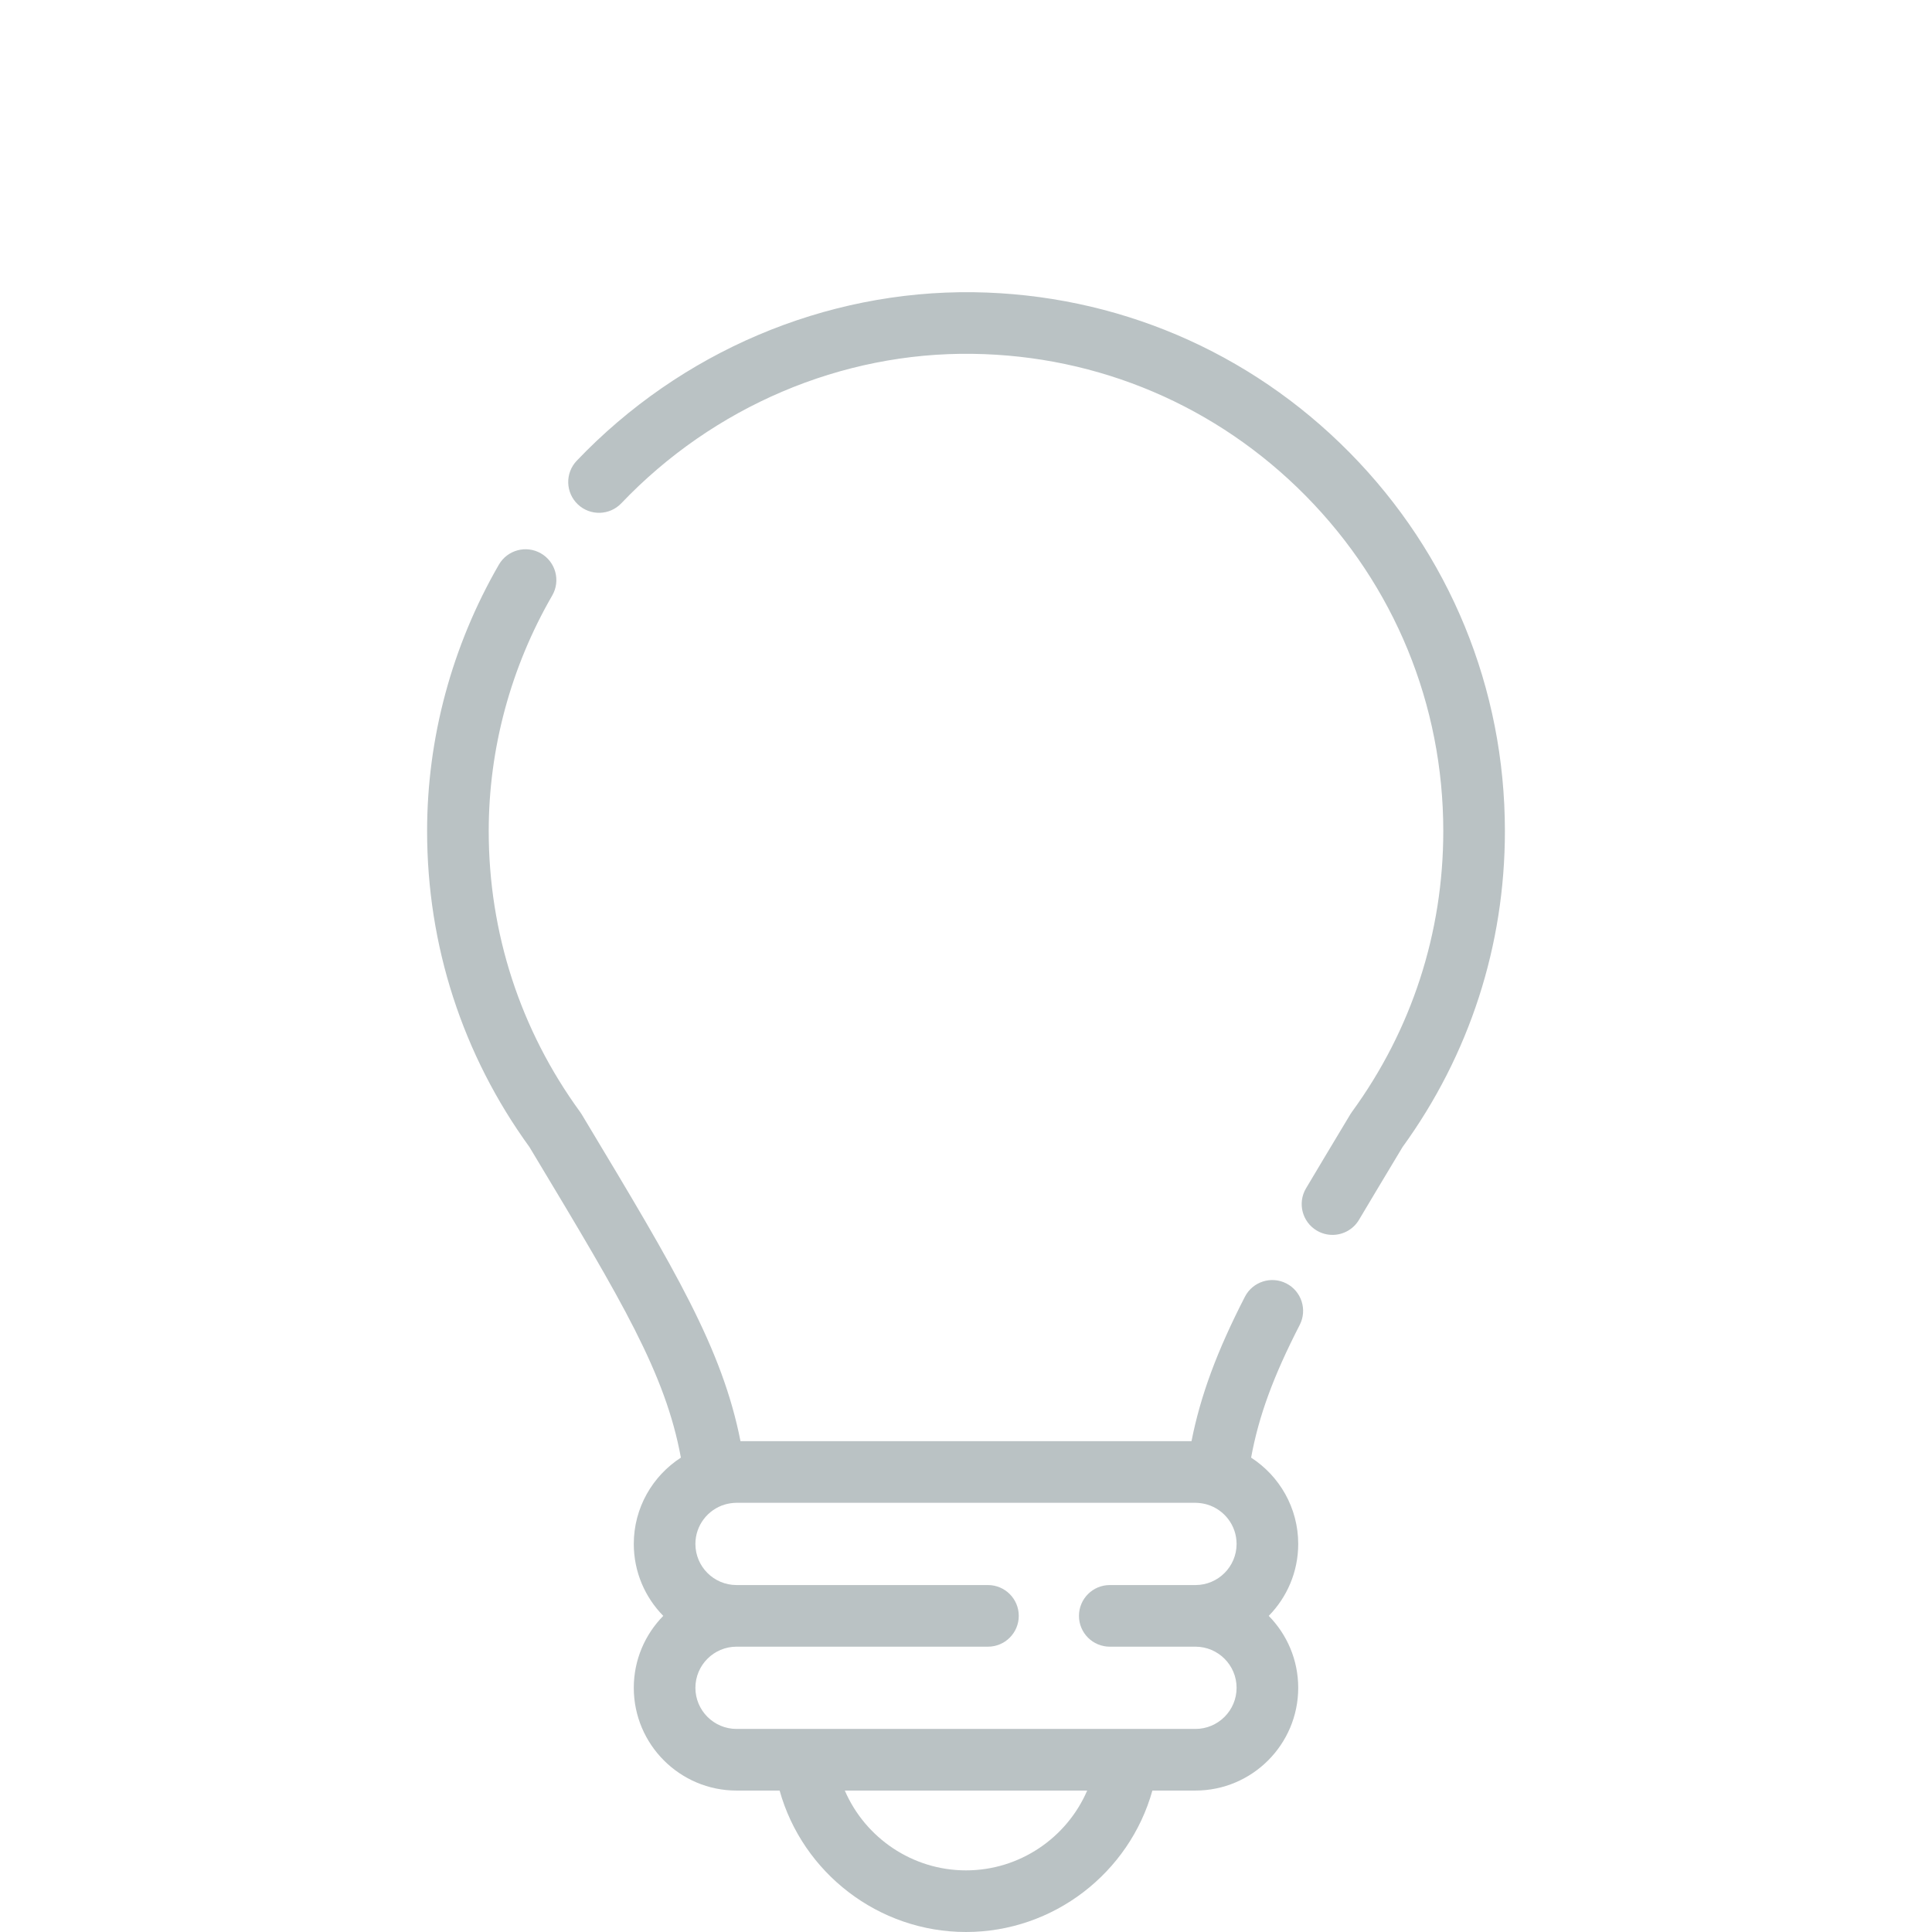
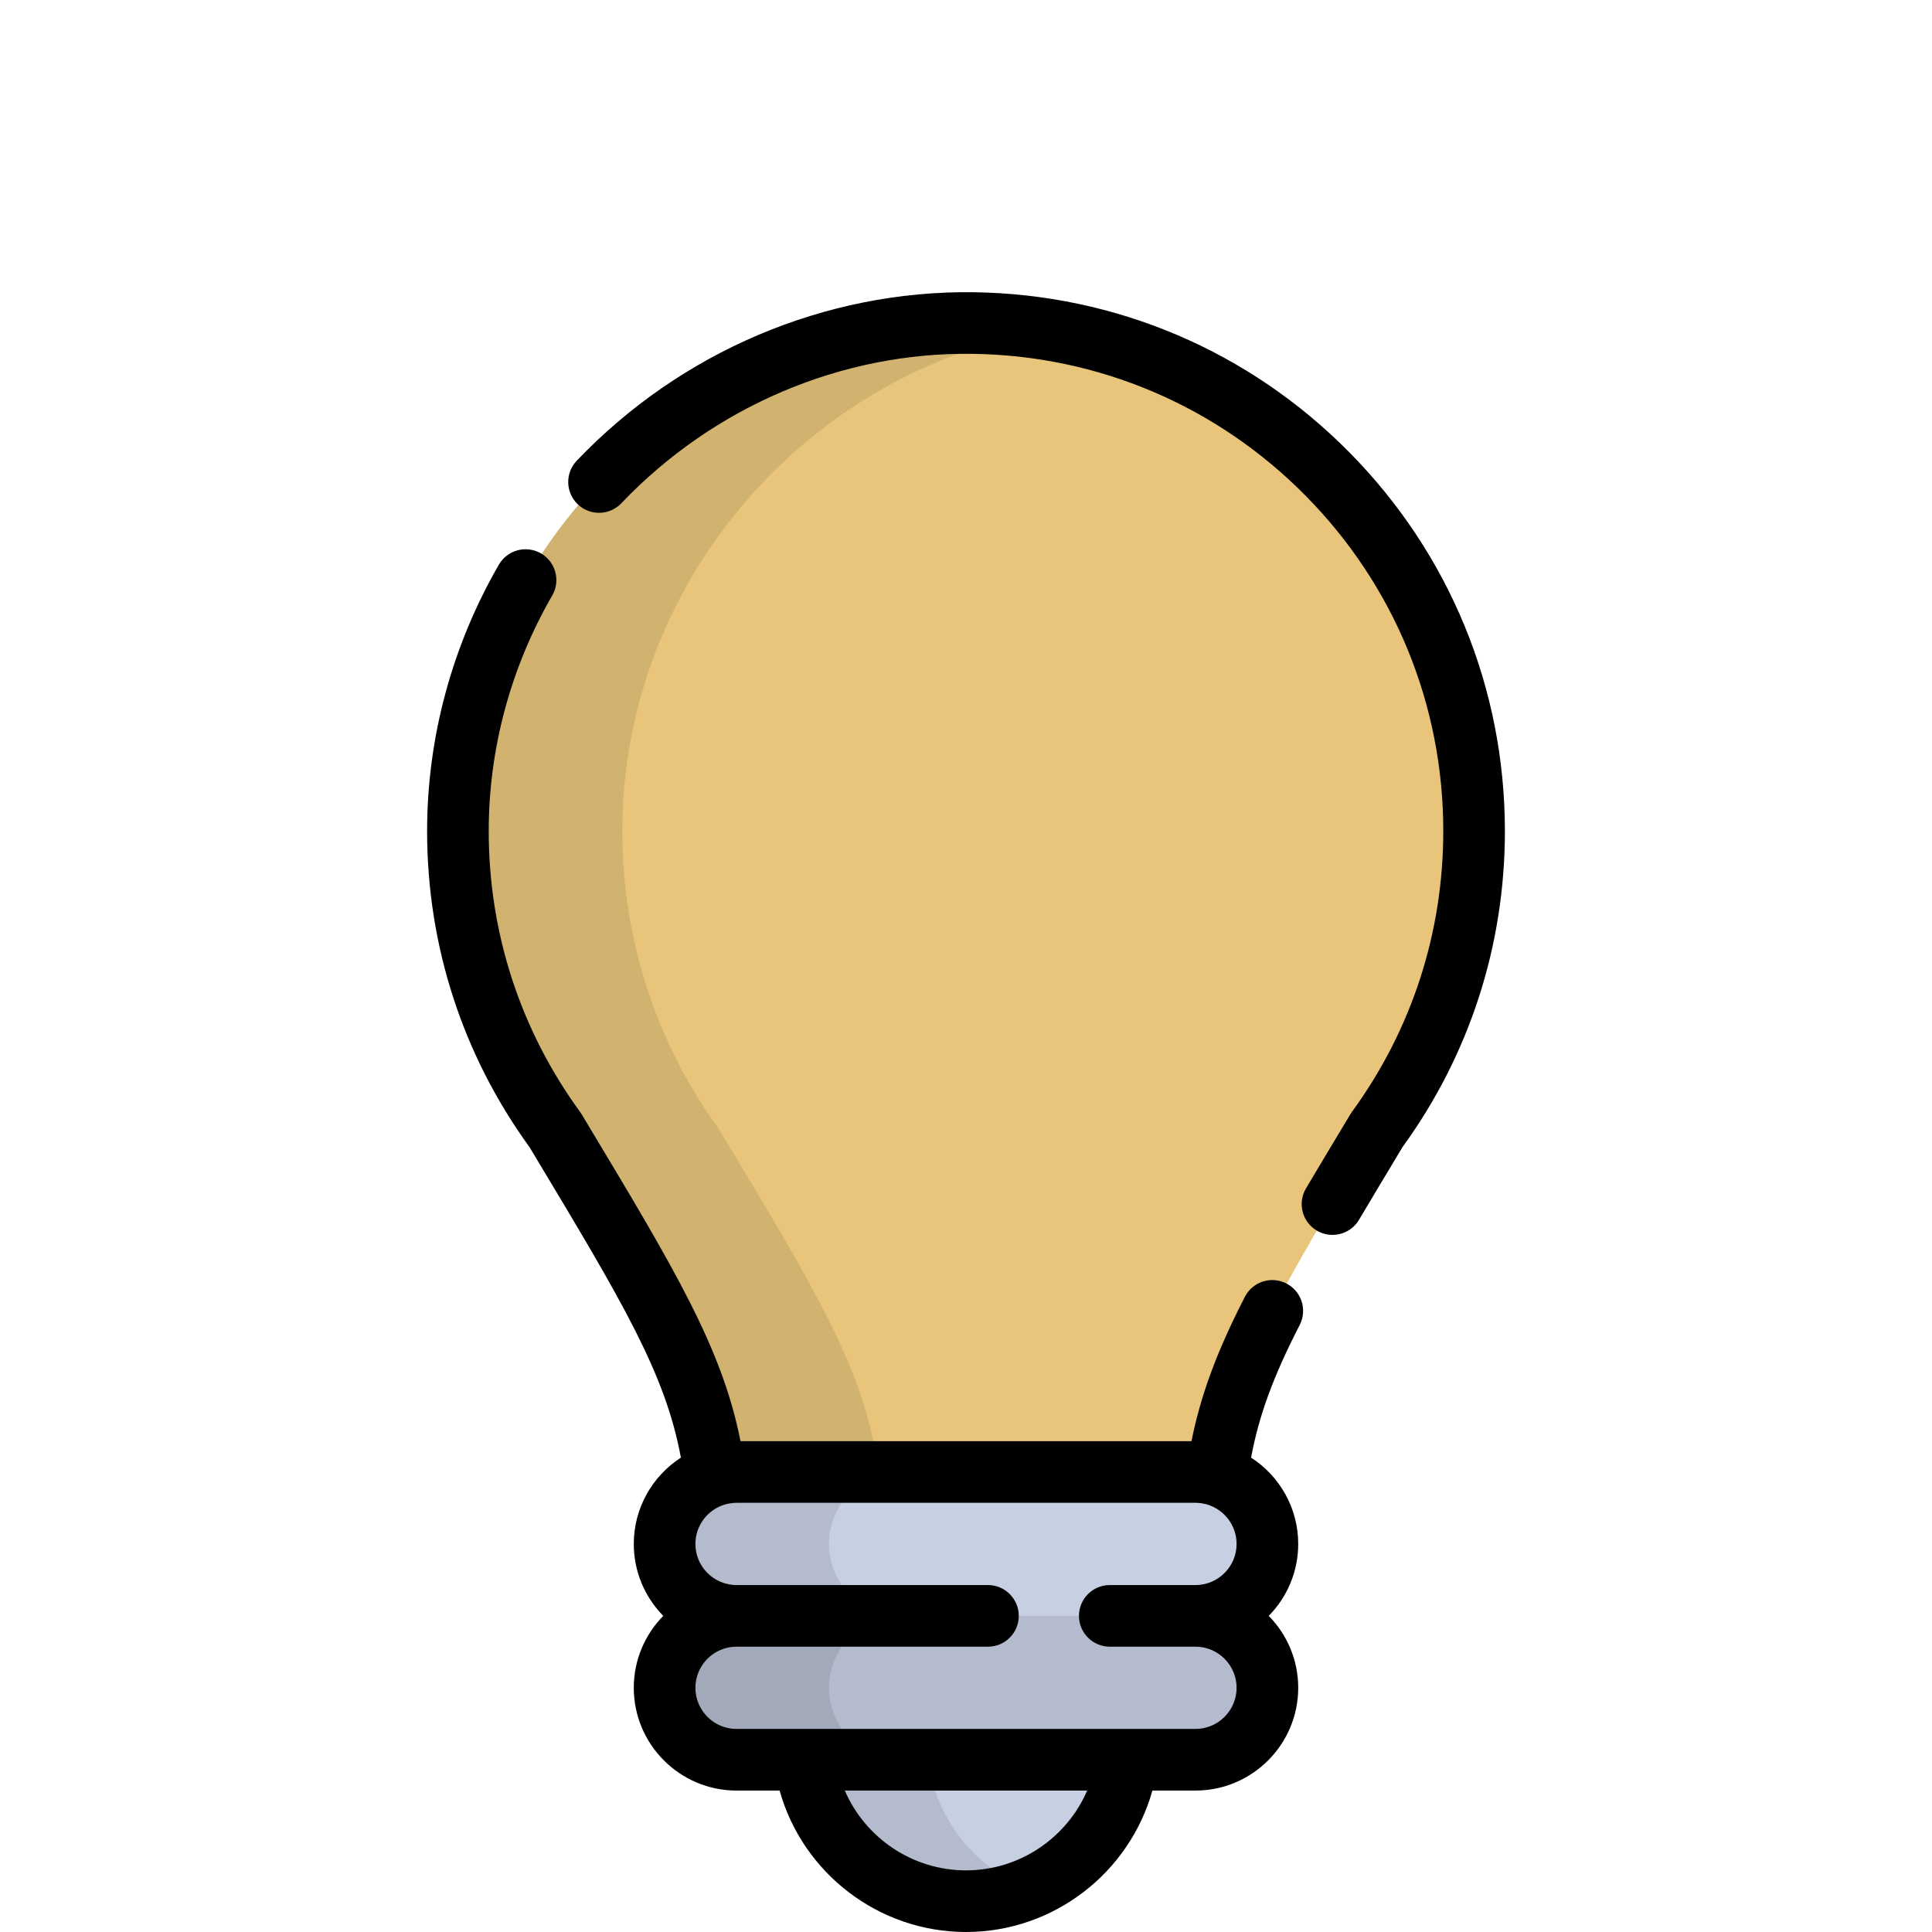
- <svg xmlns="http://www.w3.org/2000/svg" fill="hsl(193,8%,75%,1)" height="800px" width="800px" version="1.1" id="Layer_1" viewBox="0 0 512 512" xml:space="preserve">
-   <g>
-     <g>
-       <path d="M357.63,119.907c-26.533-26.873-61.926-41.955-99.659-42.465c-39.282-0.496-77.577,15.748-105.133,44.661    c-3.112,3.265-2.987,8.433,0.278,11.545c3.265,3.111,8.435,2.988,11.545-0.278c24.432-25.637,58.362-40.089,93.091-39.599    c33.416,0.453,64.761,13.81,88.259,37.61c23.521,23.822,36.474,55.381,36.474,88.862c0,26.958-8.371,52.692-24.209,74.42    c-0.143,0.196-0.276,0.397-0.402,0.605l-0.998,1.661c-3.899,6.491-7.479,12.45-10.77,17.996c-2.302,3.879-1.023,8.889,2.855,11.19    c1.307,0.775,2.743,1.144,4.159,1.144c2.788,0,5.505-1.428,7.03-4c3.277-5.523,6.841-11.456,10.724-17.92l0.814-1.355    c17.749-24.477,27.127-53.425,27.127-83.742C398.814,182.438,384.188,146.805,357.63,119.907z" />
-     </g>
-   </g>
-   <g>
-     <g>
-       <path d="M340.905,340.129c-4.009-2.06-8.933-0.481-10.995,3.531c-7.356,14.315-11.749,26.121-14.148,38.268H196.238    c-4.863-24.654-17.421-45.557-40.65-84.227l-1.461-2.431c-0.125-0.208-0.259-0.409-0.402-0.606    c-15.838-21.728-24.209-47.462-24.209-74.42c0-21.791,5.819-43.38,16.83-62.432c2.257-3.904,0.92-8.899-2.984-11.155    c-3.903-2.257-8.898-0.921-11.155,2.984c-12.443,21.533-19.02,45.947-19.02,70.603c0,30.316,9.378,59.264,27.127,83.742    l1.277,2.125c23.336,38.849,34.733,57.826,38.853,80.175c-7.504,4.854-12.484,13.29-12.484,22.873    c0,7.418,2.984,14.148,7.812,19.064c-4.828,4.916-7.812,11.647-7.812,19.064c0,15.015,12.216,27.231,27.229,27.231h11.417    C212.696,496.319,232.792,512,256,512c23.208,0,43.304-15.68,49.395-37.483h11.417c15.015,0,27.229-12.216,27.229-27.231    c0-7.418-2.984-14.148-7.812-19.064c4.827-4.916,7.812-11.647,7.812-19.064c0-9.583-4.98-18.02-12.484-22.873    c2.04-11.092,5.916-21.612,12.878-35.161C346.497,347.113,344.915,342.19,340.905,340.129z M256,495.669    c-14.214,0-26.716-8.625-32.117-21.152h64.234C282.714,487.044,270.212,495.669,256,495.669z M294.103,436.388h22.708    c6.01,0,10.898,4.89,10.898,10.898c0,6.01-4.89,10.899-10.898,10.899H195.187c-6.01,0-10.898-4.89-10.898-10.899    s4.89-10.898,10.898-10.898h66.631c4.51,0,8.166-3.656,8.166-8.166s-3.656-8.166-8.166-8.166h-66.631    c-6.01,0-10.898-4.89-10.898-10.898c0-4.921,3.279-9.086,7.766-10.436c0.421-0.126,0.851-0.221,1.286-0.295    c0.131-0.023,0.261-0.042,0.393-0.06c0.48-0.063,0.964-0.109,1.453-0.109h121.623c0.49,0,0.973,0.045,1.453,0.109    c0.133,0.017,0.263,0.038,0.395,0.061c0.431,0.073,0.858,0.168,1.276,0.293c4.491,1.347,7.775,5.513,7.775,10.438    c0,6.01-4.89,10.898-10.898,10.898h-22.708c-4.51,0-8.166,3.656-8.166,8.166C285.938,432.733,289.593,436.388,294.103,436.388z" />
-     </g>
-   </g>
+ <svg xmlns="http://www.w3.org/2000/svg" height="800px" width="800px" version="1.1" id="Layer_1" viewBox="0 0 512 512" xml:space="preserve">
+   <path style="fill:#C7CFE2;" d="M212.868,428.222v32.482c0,23.821,19.31,43.131,43.131,43.131l0,0  c23.821,0,43.131-19.31,43.131-43.131v-32.482H212.868z" />
+   <path style="opacity:0.1;enable-background:new    ;" d="M245.531,460.704v-32.482h-32.662v32.482  c0,23.821,19.31,43.131,43.131,43.131c5.781,0,11.292-1.145,16.331-3.21C256.61,494.187,245.531,478.743,245.531,460.704z" />
+   <path style="fill:#e8c57a;" d="M257.861,85.607c-74.306-1.006-136.51,60.325-136.51,134.637c0,29.618,9.571,56.997,25.777,79.229  c26.009,43.305,38.363,63.481,42.092,89.916c1.599,11.334,11.283,19.77,22.729,19.77h88.102c11.446,0,21.129-8.437,22.729-19.77  c3.73-26.435,16.084-46.61,42.092-89.916c16.207-22.232,25.777-49.611,25.777-79.229C390.649,146.5,331.367,86.602,257.861,85.607z" />
+   <path style="opacity:0.1;enable-background:new    ;" d="M232.769,389.388c-3.73-26.435-16.083-46.61-42.092-89.916  c-16.207-22.232-25.777-49.611-25.777-79.229c0-66.338,49.574-122.327,113.073-132.864c-6.556-1.077-13.273-1.68-20.112-1.774  c-74.306-1.006-136.51,60.325-136.51,134.637c0,29.618,9.571,56.997,25.777,79.229c26.009,43.306,38.362,63.481,42.092,89.916  c1.599,11.334,11.283,19.769,22.729,19.769h43.55C244.052,409.158,234.368,400.722,232.769,389.388z" />
+   <path style="fill:#B4BBCC;" d="M316.812,428.222L256,409.158l-60.812,19.064c-10.529,0-19.064,8.536-19.064,19.064  c0,10.529,8.536,19.065,19.064,19.065h121.623c10.529,0,19.064-8.536,19.064-19.065C335.876,436.758,327.34,428.222,316.812,428.222  z" />
+   <path style="opacity:0.1;enable-background:new    ;" d="M219.673,447.287c0-10.529,8.536-19.064,19.065-19.064l39.037-12.237  L256,409.16l-60.812,19.064c-10.529,0-19.065,8.536-19.065,19.064c0,10.529,8.536,19.065,19.065,19.065h43.55  C228.209,466.351,219.673,457.817,219.673,447.287z" />
+   <path style="fill:#C7CFE2;" d="M316.812,390.093H195.188c-10.529,0-19.064,8.536-19.064,19.064l0,0  c0,10.529,8.536,19.064,19.064,19.064h121.623c10.529,0,19.064-8.536,19.064-19.064l0,0  C335.876,398.629,327.34,390.093,316.812,390.093z" />
+   <path style="opacity:0.1;enable-background:new    ;" d="M219.673,409.158c0-10.529,8.536-19.064,19.065-19.064h-43.55  c-10.529,0-19.065,8.536-19.065,19.064c0,10.529,8.536,19.064,19.065,19.064h43.55C228.209,428.222,219.673,419.688,219.673,409.158  z" />
+   <path d="M348.959,326.116c1.306,0.775,2.743,1.144,4.159,1.144c2.788,0,5.505-1.428,7.03-4c3.277-5.523,6.841-11.456,10.724-17.92  l0.814-1.355c17.749-24.477,27.127-53.425,27.127-83.742c0-37.804-14.626-73.438-41.184-100.336  c-26.533-26.873-61.926-41.955-99.659-42.465c-39.282-0.496-77.577,15.748-105.133,44.661c-3.112,3.265-2.988,8.433,0.278,11.545  c3.265,3.111,8.434,2.988,11.545-0.278c24.432-25.637,58.362-40.089,93.091-39.599c33.416,0.453,64.761,13.81,88.259,37.61  c23.521,23.822,36.474,55.381,36.474,88.862c0,26.958-8.371,52.692-24.209,74.42c-0.143,0.196-0.277,0.397-0.402,0.605l-0.998,1.661  c-3.899,6.491-7.479,12.45-10.77,17.996C343.803,318.805,345.081,323.814,348.959,326.116z" />
+   <path d="M340.905,340.129c-4.009-2.06-8.933-0.481-10.995,3.531c-7.356,14.315-11.749,26.121-14.148,38.268H196.238  c-4.863-24.654-17.421-45.557-40.65-84.227l-1.461-2.431c-0.125-0.208-0.259-0.409-0.402-0.606  c-15.838-21.728-24.209-47.462-24.209-74.42c0-21.791,5.819-43.38,16.83-62.432c2.257-3.904,0.92-8.899-2.984-11.155  c-3.903-2.257-8.898-0.921-11.155,2.984c-12.443,21.533-19.02,45.947-19.02,70.603c0,30.316,9.378,59.264,27.127,83.742l1.277,2.125  c23.336,38.849,34.733,57.826,38.853,80.175c-7.504,4.854-12.484,13.29-12.484,22.873c0,7.418,2.984,14.148,7.812,19.064  c-4.827,4.916-7.812,11.647-7.812,19.064c0,15.015,12.216,27.231,27.229,27.231h11.417C212.696,496.319,232.792,512,256,512  s43.304-15.68,49.395-37.483h11.417c15.015,0,27.229-12.216,27.229-27.231c0-7.418-2.984-14.148-7.812-19.064  c4.827-4.916,7.812-11.647,7.812-19.064c0-9.583-4.98-18.02-12.484-22.873c2.04-11.092,5.916-21.612,12.878-35.161  C346.497,347.113,344.915,342.19,340.905,340.129z M256,495.669c-14.214,0-26.716-8.625-32.117-21.152h64.234  C282.714,487.044,270.212,495.669,256,495.669z M294.103,436.388h22.708c6.01,0,10.898,4.89,10.898,10.898  c0,6.01-4.89,10.899-10.898,10.899H195.187c-6.01,0-10.898-4.89-10.898-10.899s4.89-10.898,10.898-10.898h66.631  c4.51,0,8.166-3.656,8.166-8.166s-3.656-8.166-8.166-8.166h-66.631c-6.01,0-10.898-4.89-10.898-10.898  c0-4.921,3.279-9.086,7.766-10.436c0.421-0.126,0.851-0.221,1.286-0.295c0.131-0.023,0.261-0.042,0.393-0.06  c0.48-0.063,0.964-0.109,1.453-0.109h121.623c0.49,0,0.973,0.045,1.453,0.109c0.133,0.017,0.263,0.038,0.395,0.061  c0.431,0.073,0.858,0.168,1.276,0.293c4.491,1.347,7.775,5.513,7.775,10.438c0,6.01-4.89,10.898-10.898,10.898h-22.708  c-4.51,0-8.166,3.656-8.166,8.166S289.593,436.388,294.103,436.388z" />
</svg>
